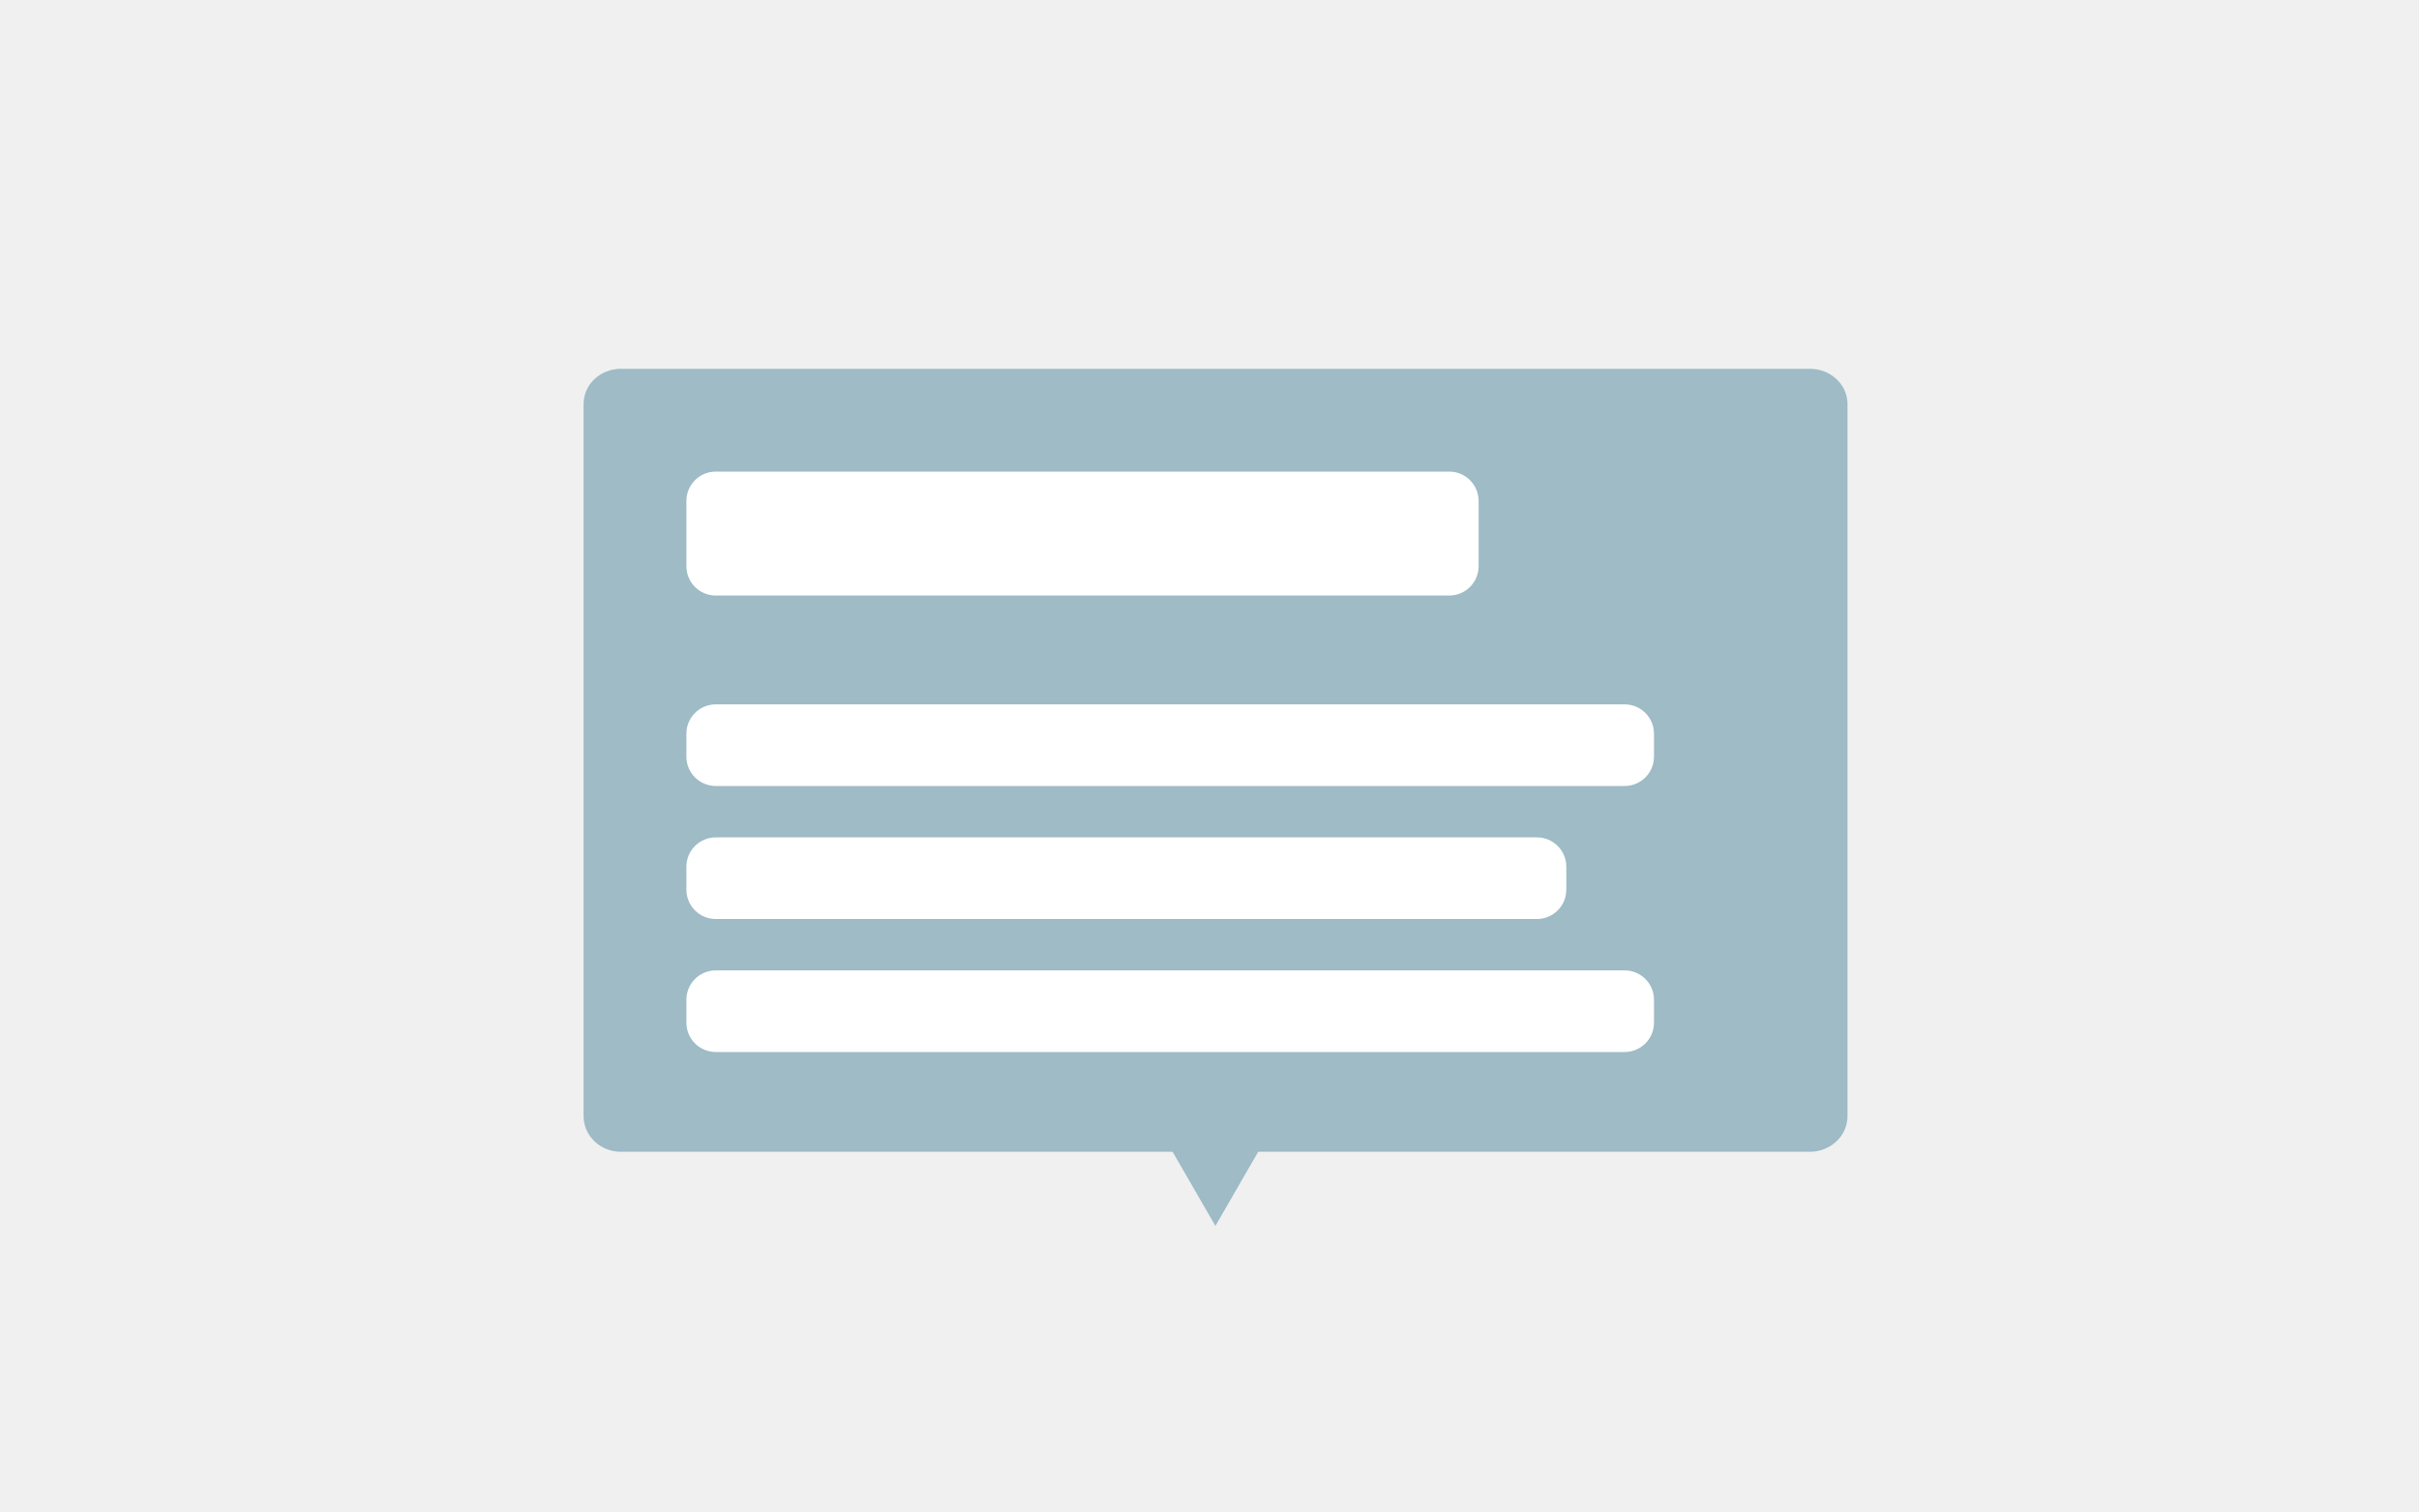
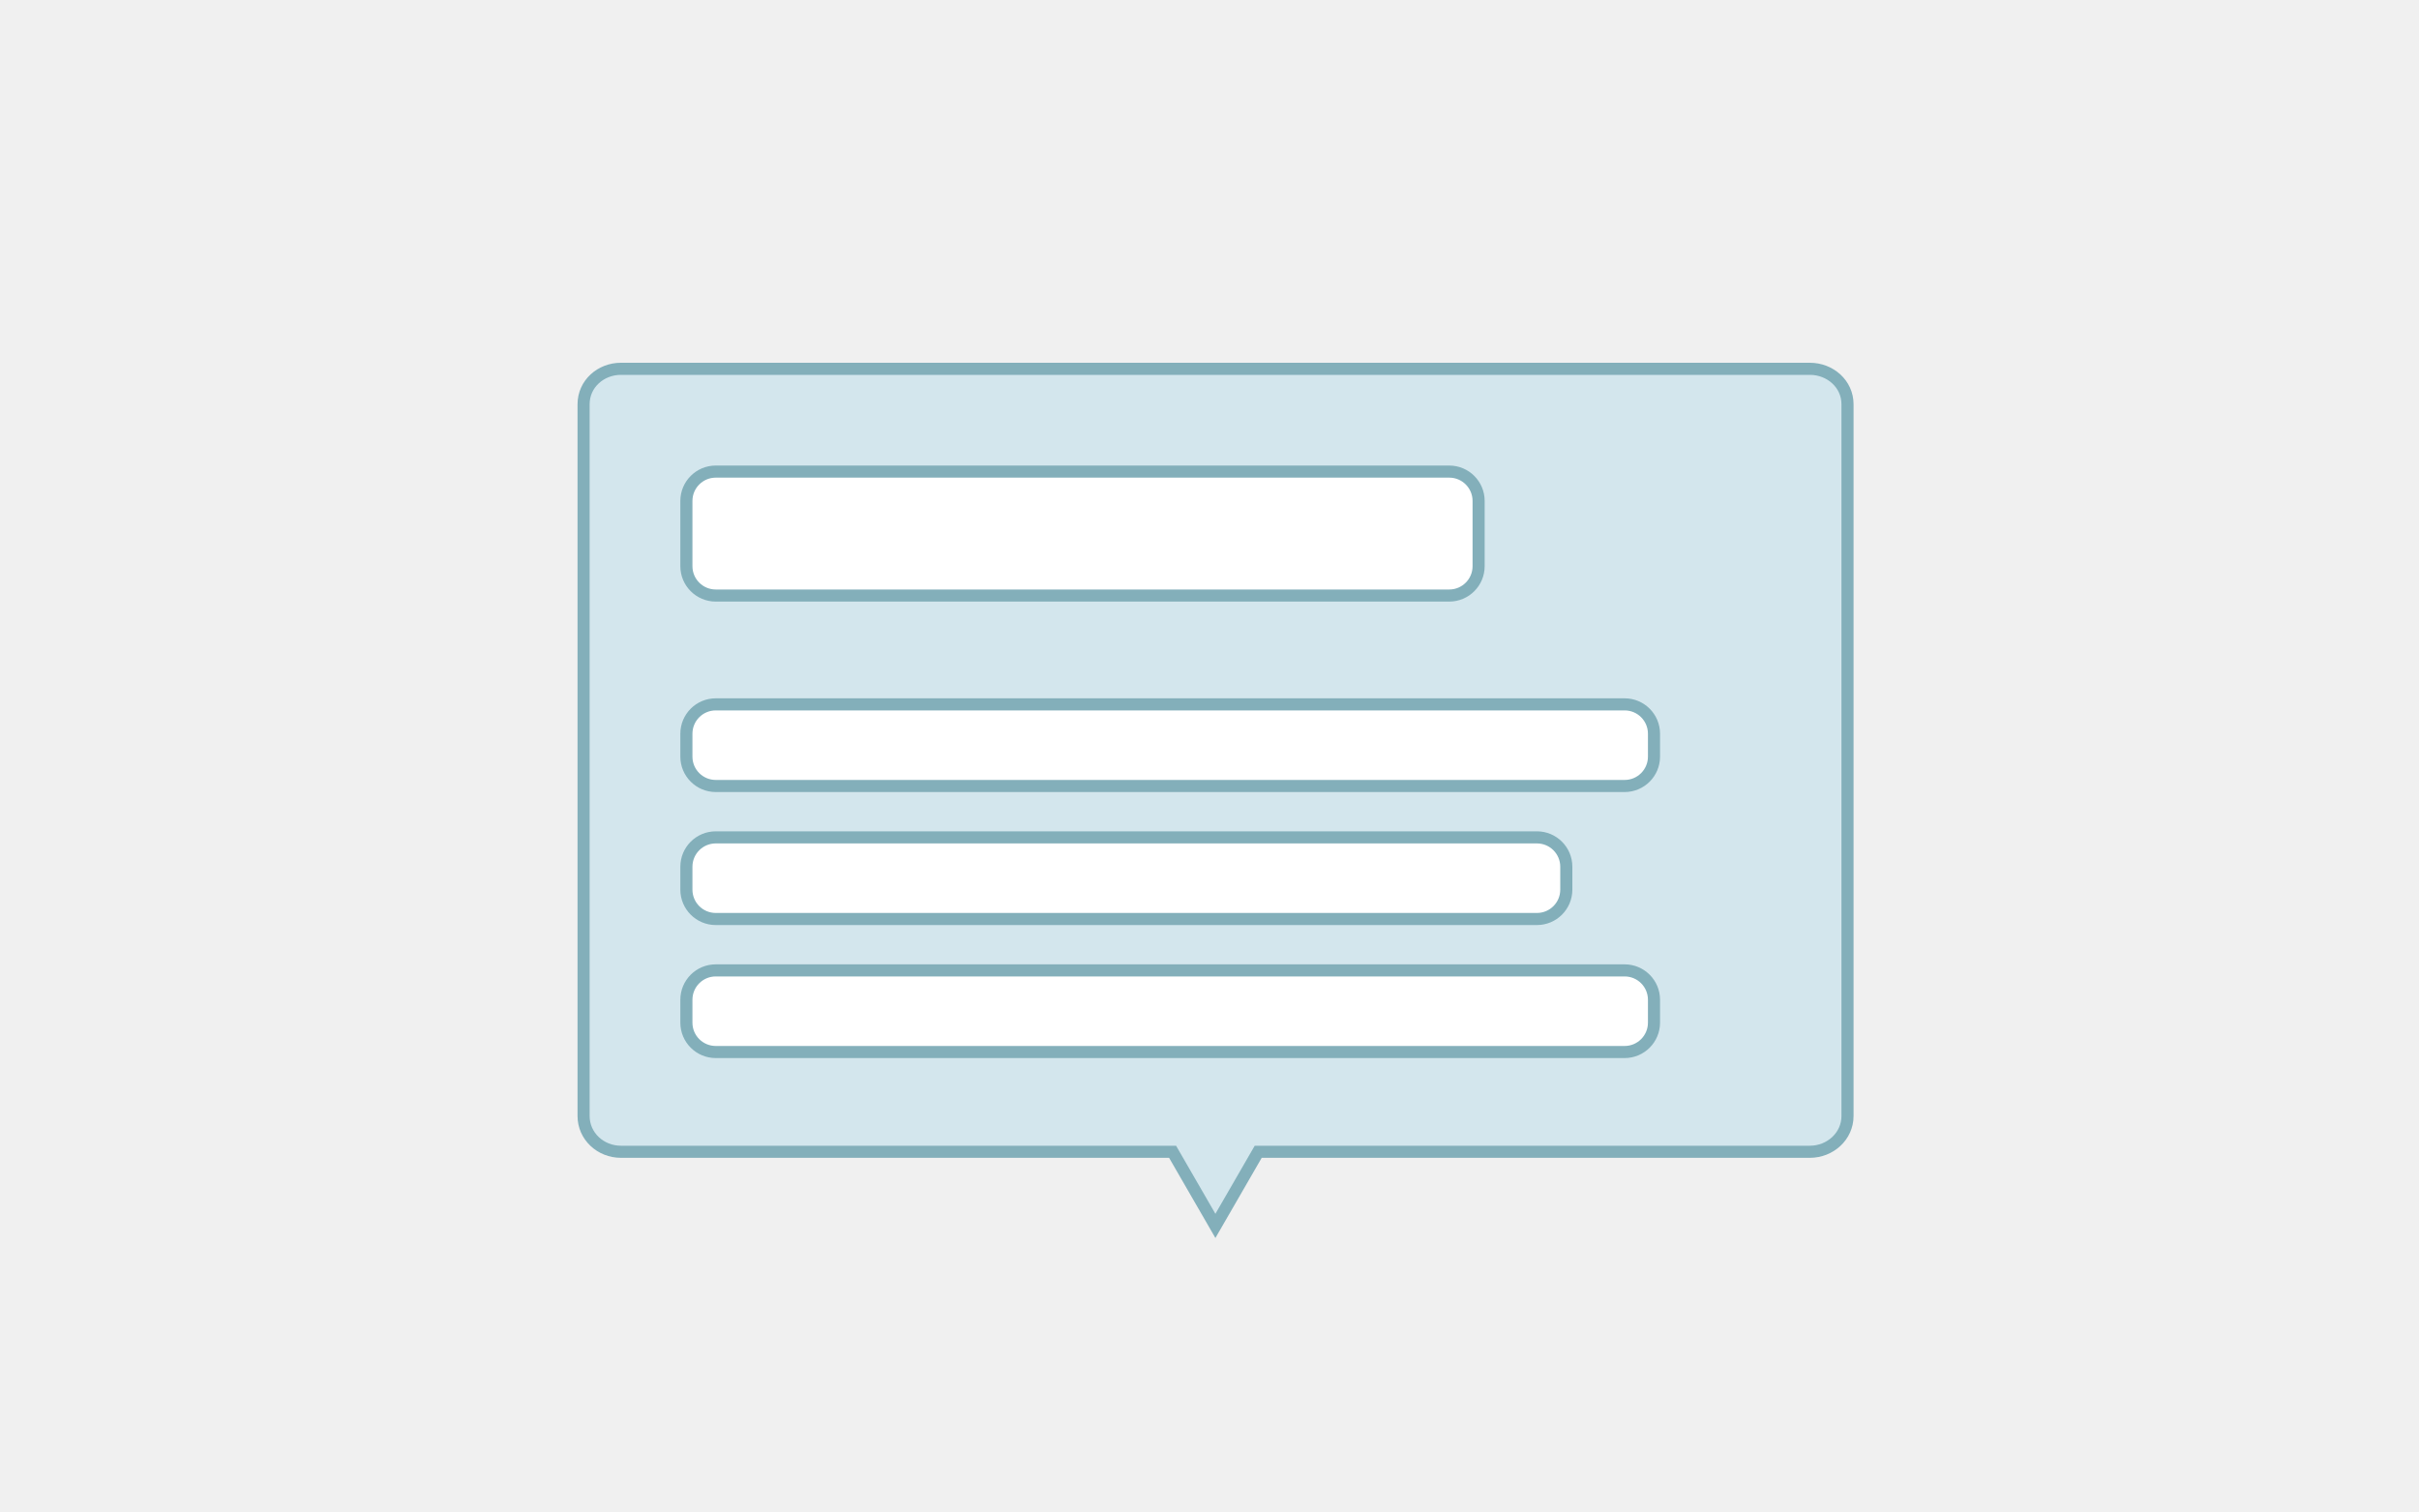
<svg xmlns="http://www.w3.org/2000/svg" version="1.1" id="Layer_1" x="0px" y="0px" width="800px" height="500px" viewBox="0 0 800 500" enable-background="new 0 0 800 500" xml:space="preserve">
-   <path fill="#9EBBC6" d="M598.561,122H205.344C198.64,122,193,127.015,193,133.719v235.445c0,6.703,5.64,11.836,12.344,11.836h182.45  l14.158,24.521L416.11,381h182.45c6.704,0,12.439-5.133,12.439-11.836V133.719C611,127.015,605.265,122,598.561,122z" />
+   <path fill="#D3E6ED" stroke="#83AFBA" stroke-width="4" stroke-miterlimit="10" d="M598.561,122H205.344  C198.64,122,193,127.015,193,133.719v235.445c0,6.703,5.64,11.836,12.344,11.836h182.45l14.158,24.521L416.11,381H598.56  c6.704,0,12.439-5.133,12.439-11.836V133.719C611,127.015,605.265,122,598.561,122z" />
  <g>
-     <path fill="#FFFFFF" d="M489,187.291c0,5.362-4.347,9.709-9.709,9.709H236.709c-5.362,0-9.709-4.347-9.709-9.709v-21.582   c0-5.362,4.347-9.709,9.709-9.709h242.582c5.362,0,9.709,4.347,9.709,9.709V187.291z" />
+     <path fill="#FFFFFF" stroke="#83AFBA" stroke-width="4" stroke-miterlimit="10" d="M489,187.291c0,5.362-4.347,9.709-9.709,9.709   H236.709c-5.362,0-9.709-4.347-9.709-9.709v-21.582c0-5.362,4.347-9.709,9.709-9.709h242.582c5.362,0,9.709,4.347,9.709,9.709   V187.291z" />
  </g>
  <g>
-     <path fill="#FFFFFF" d="M547,250.291c0,5.362-4.347,9.709-9.709,9.709H236.709c-5.362,0-9.709-4.347-9.709-9.709v-7.582   c0-5.362,4.347-9.709,9.709-9.709h300.582c5.362,0,9.709,4.347,9.709,9.709V250.291z" />
+     <path fill="#FFFFFF" stroke="#83AFBA" stroke-width="4" stroke-miterlimit="10" d="M547,250.291c0,5.361-4.347,9.709-9.709,9.709   H236.709c-5.362,0-9.709-4.348-9.709-9.709v-7.582c0-5.362,4.347-9.709,9.709-9.709h300.582c5.362,0,9.709,4.347,9.709,9.709   V250.291z" />
  </g>
  <g>
-     <path fill="#FFFFFF" d="M518,294.291c0,5.362-4.347,9.709-9.709,9.709H236.709c-5.362,0-9.709-4.347-9.709-9.709v-7.582   c0-5.362,4.347-9.709,9.709-9.709h271.582c5.362,0,9.709,4.347,9.709,9.709V294.291z" />
+     <path fill="#FFFFFF" stroke="#83AFBA" stroke-width="4" stroke-miterlimit="10" d="M518,294.291c0,5.361-4.347,9.709-9.709,9.709   H236.709c-5.362,0-9.709-4.348-9.709-9.709v-7.582c0-5.361,4.347-9.709,9.709-9.709h271.582c5.362,0,9.709,4.348,9.709,9.709   V294.291z" />
  </g>
  <g>
-     <path fill="#FFFFFF" d="M547,338.291c0,5.362-4.347,9.709-9.709,9.709H236.709c-5.362,0-9.709-4.347-9.709-9.709v-7.582   c0-5.362,4.347-9.709,9.709-9.709h300.582c5.362,0,9.709,4.347,9.709,9.709V338.291z" />
+     <path fill="#FFFFFF" stroke="#83AFBA" stroke-width="4" stroke-miterlimit="10" d="M547,338.291c0,5.362-4.347,9.709-9.709,9.709   H236.709c-5.362,0-9.709-4.347-9.709-9.709v-7.582c0-5.362,4.347-9.709,9.709-9.709h300.582c5.362,0,9.709,4.347,9.709,9.709   V338.291z" />
  </g>
</svg>
